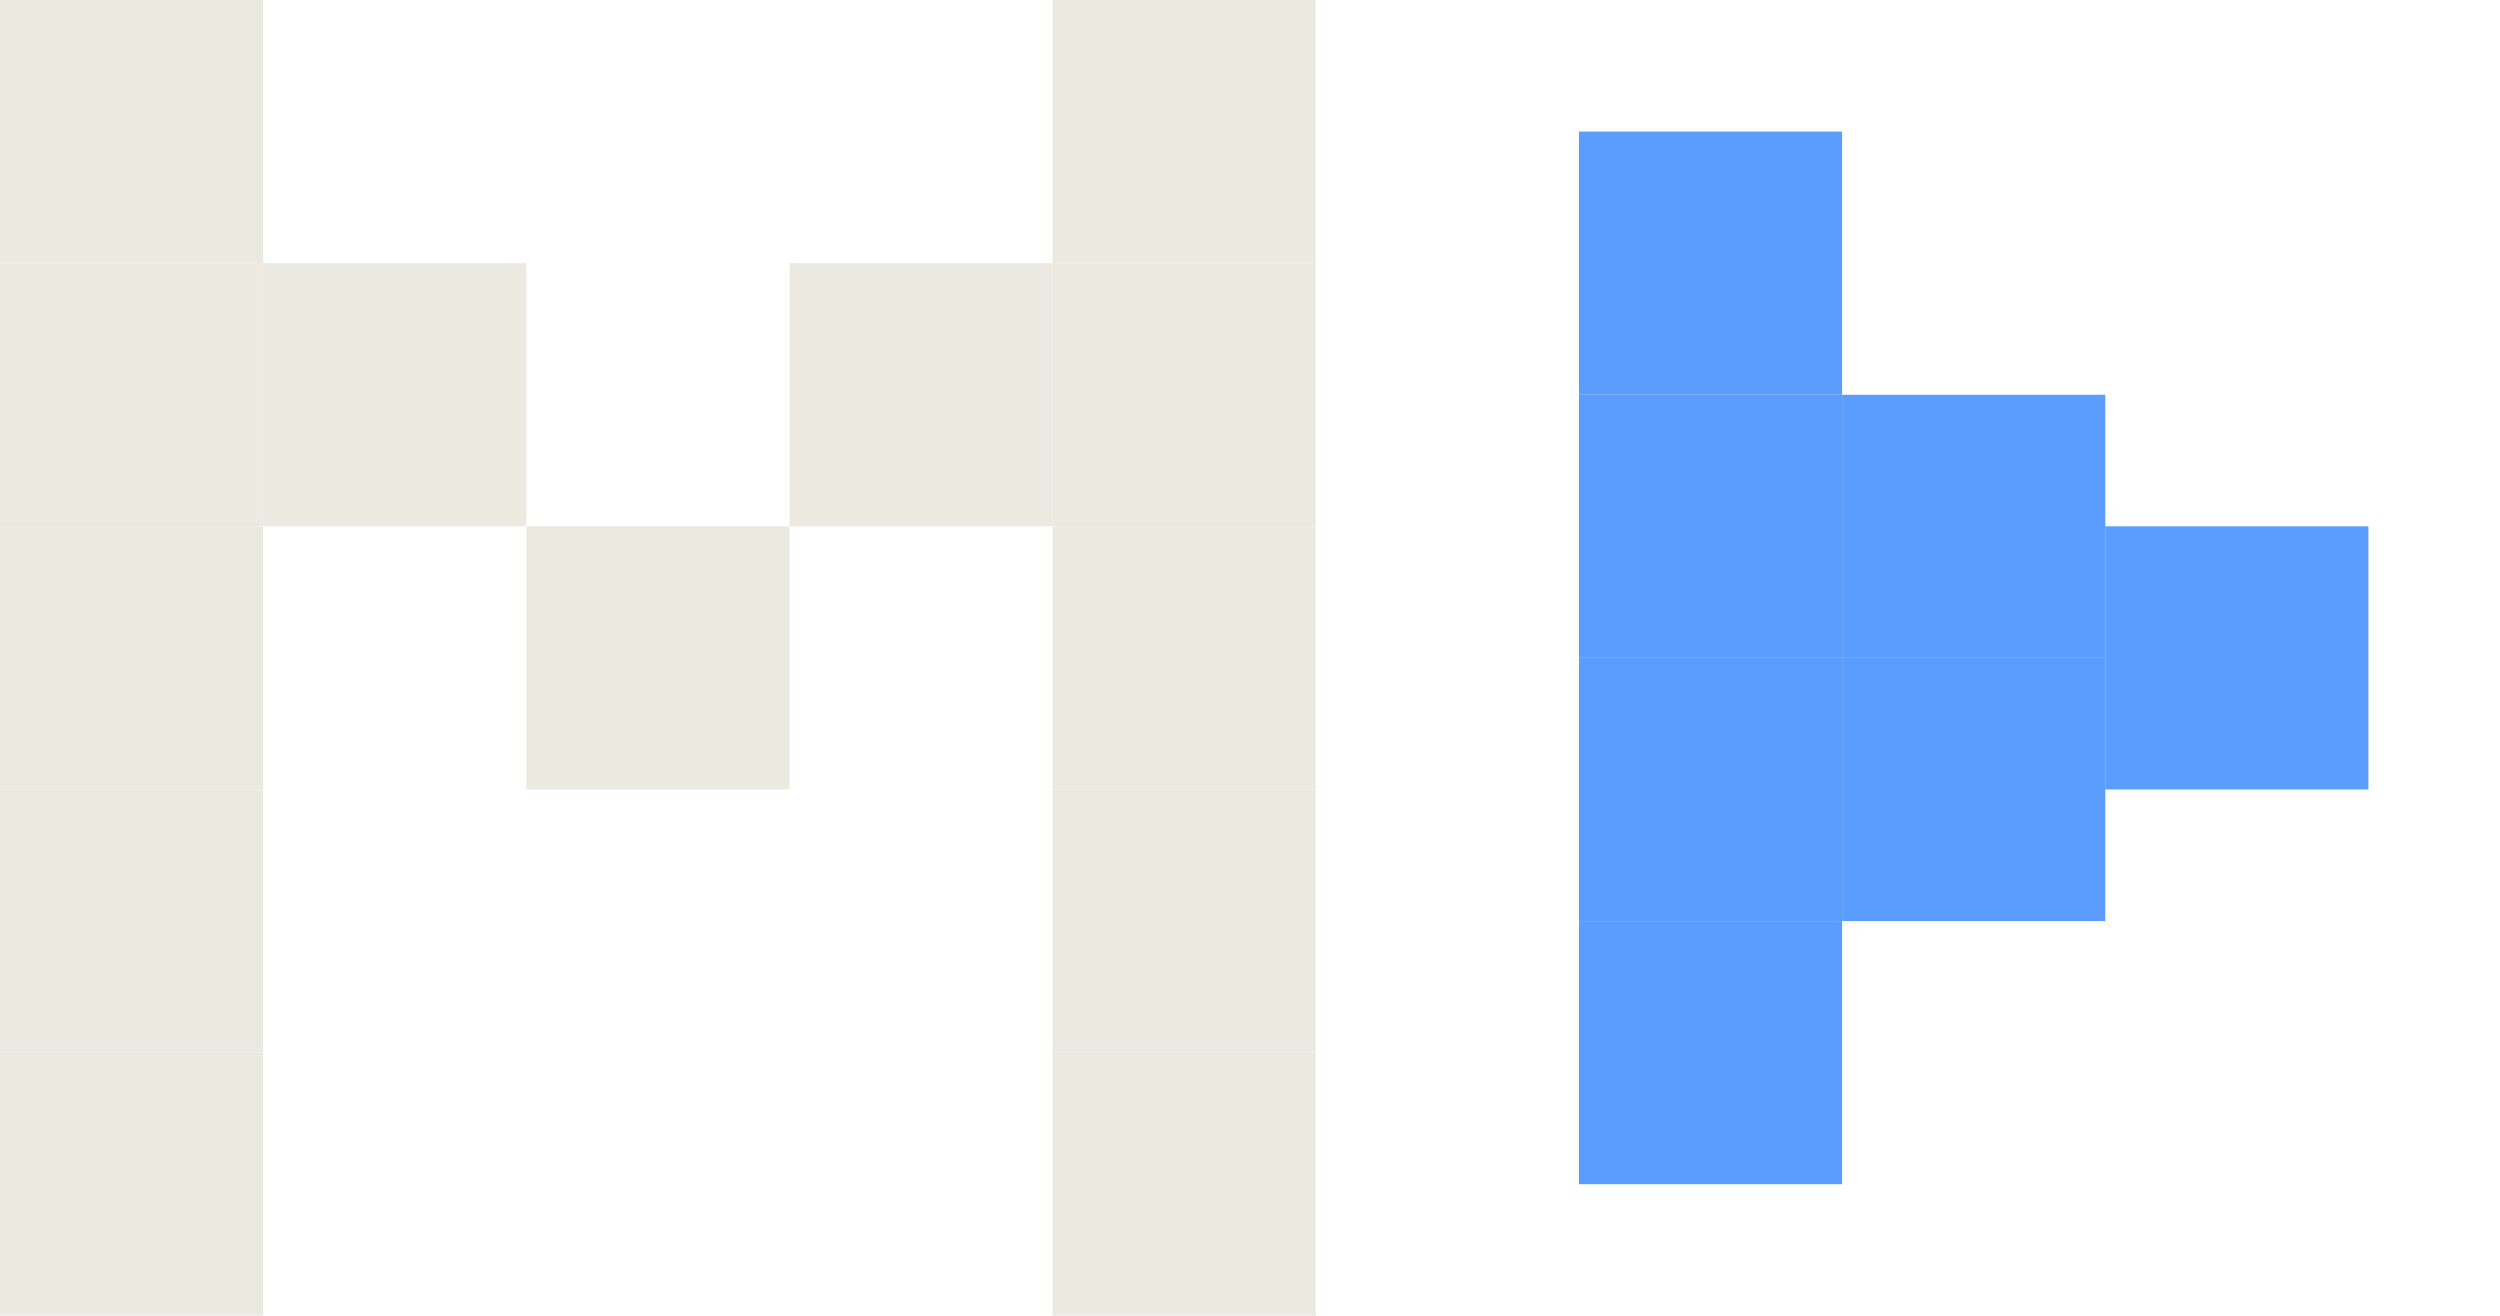
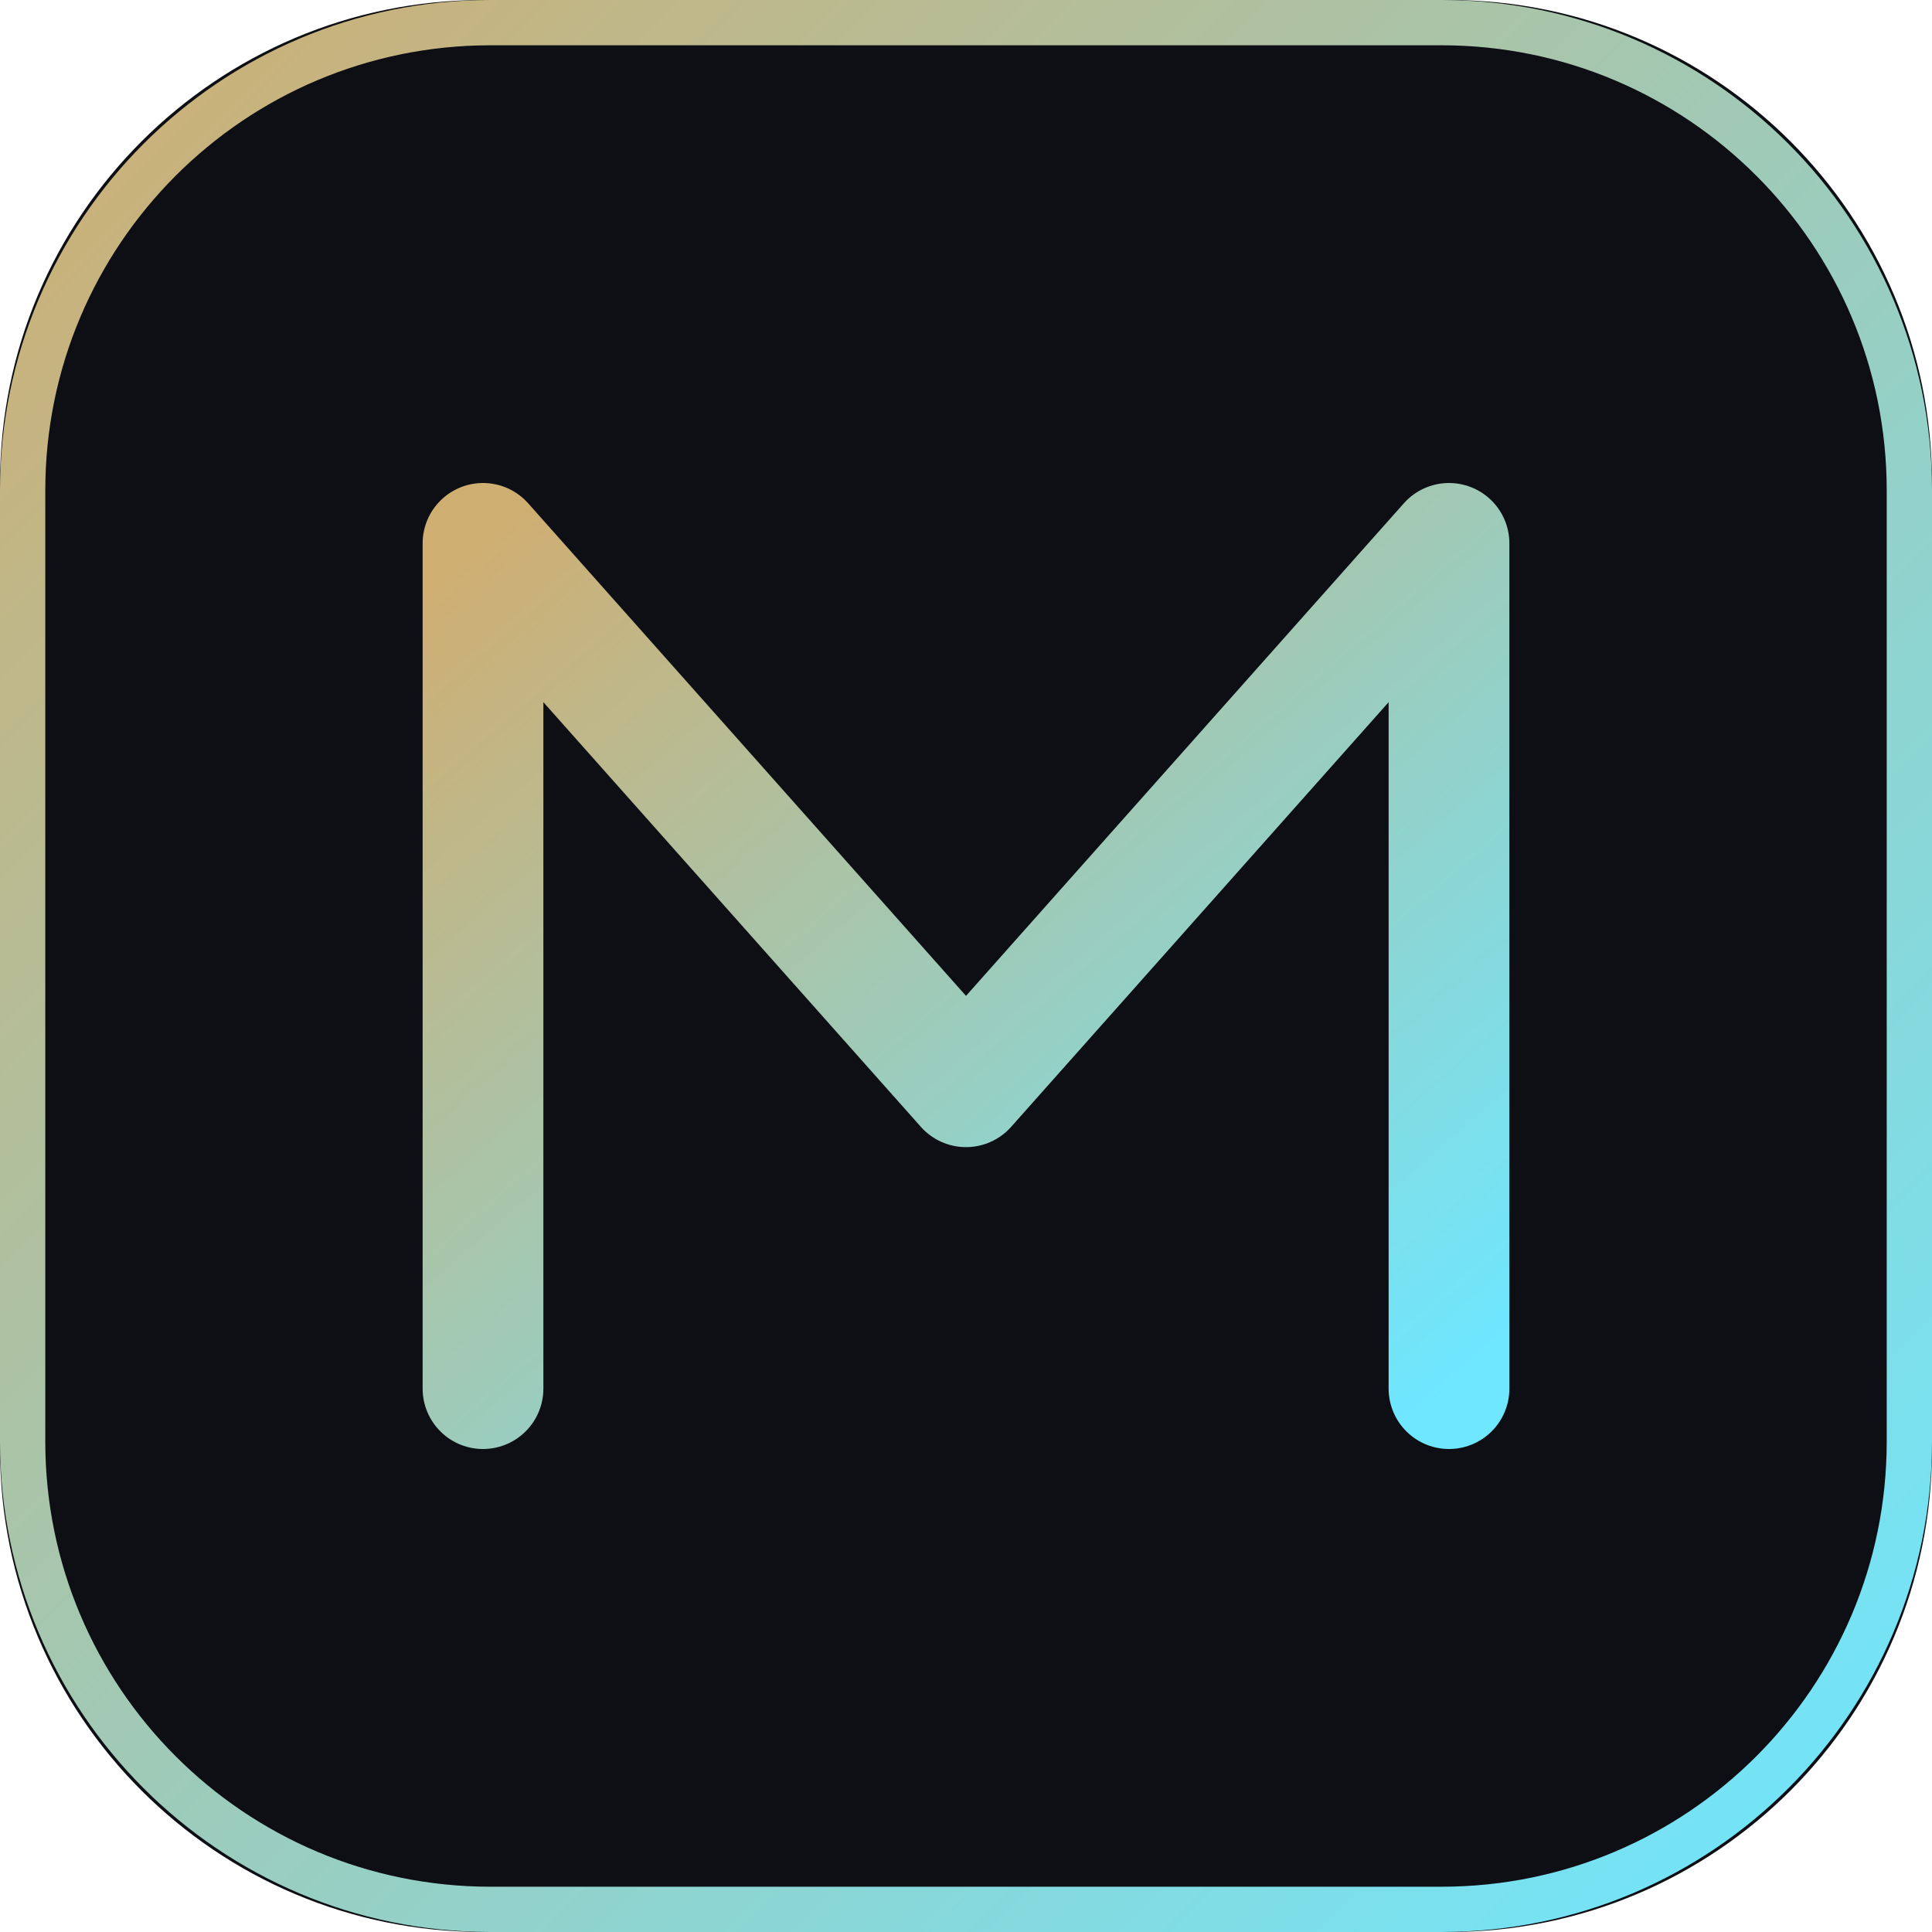
- <svg xmlns="http://www.w3.org/2000/svg" viewBox="0 0 76 40" width="76" height="40" role="img" aria-labelledby="monoTitle">
-   <g>
-     <g fill="#ece9e1">
-       <rect x="0" y="0" width="8" height="8" />
-       <rect x="0" y="8" width="8" height="8" />
-       <rect x="0" y="16" width="8" height="8" />
-       <rect x="0" y="24" width="8" height="8" />
-       <rect x="0" y="32" width="8" height="8" />
-       <rect x="8" y="8" width="8" height="8" />
-       <rect x="16" y="16" width="8" height="8" />
-       <rect x="24" y="8" width="8" height="8" />
-       <rect x="32" y="0" width="8" height="8" />
-       <rect x="32" y="8" width="8" height="8" />
-       <rect x="32" y="16" width="8" height="8" />
-       <rect x="32" y="24" width="8" height="8" />
-       <rect x="32" y="32" width="8" height="8" />
-     </g>
-     <g fill="#5b9dff">
-       <rect x="48" y="4" width="8" height="8" />
-       <rect x="48" y="12" width="8" height="8" />
-       <rect x="48" y="20" width="8" height="8" />
-       <rect x="48" y="28" width="8" height="8" />
-       <rect x="56" y="12" width="8" height="8" />
-       <rect x="56" y="20" width="8" height="8" />
-       <rect x="64" y="16" width="8" height="8" />
-     </g>
-   </g>
+ <svg xmlns="http://www.w3.org/2000/svg" viewBox="0 0 64 64">
+   <defs>
+     <linearGradient id="g" x1="0" y1="0" x2="1" y2="1">
+       <stop offset="0" stop-color="#cfae72" />
+       <stop offset="1" stop-color="#6ee7ff" />
+     </linearGradient>
+   </defs>
+   <rect width="64" height="64" rx="16" fill="#0d0f14" />
+   <rect x=".75" y=".75" width="62.5" height="62.5" rx="15.5" fill="none" stroke="url(#g)" stroke-width="1.5" />
+   <path d="M16 46V18l16 18 16-18v28" fill="none" stroke="url(#g)" stroke-width="4" stroke-linecap="round" stroke-linejoin="round" />
</svg>
